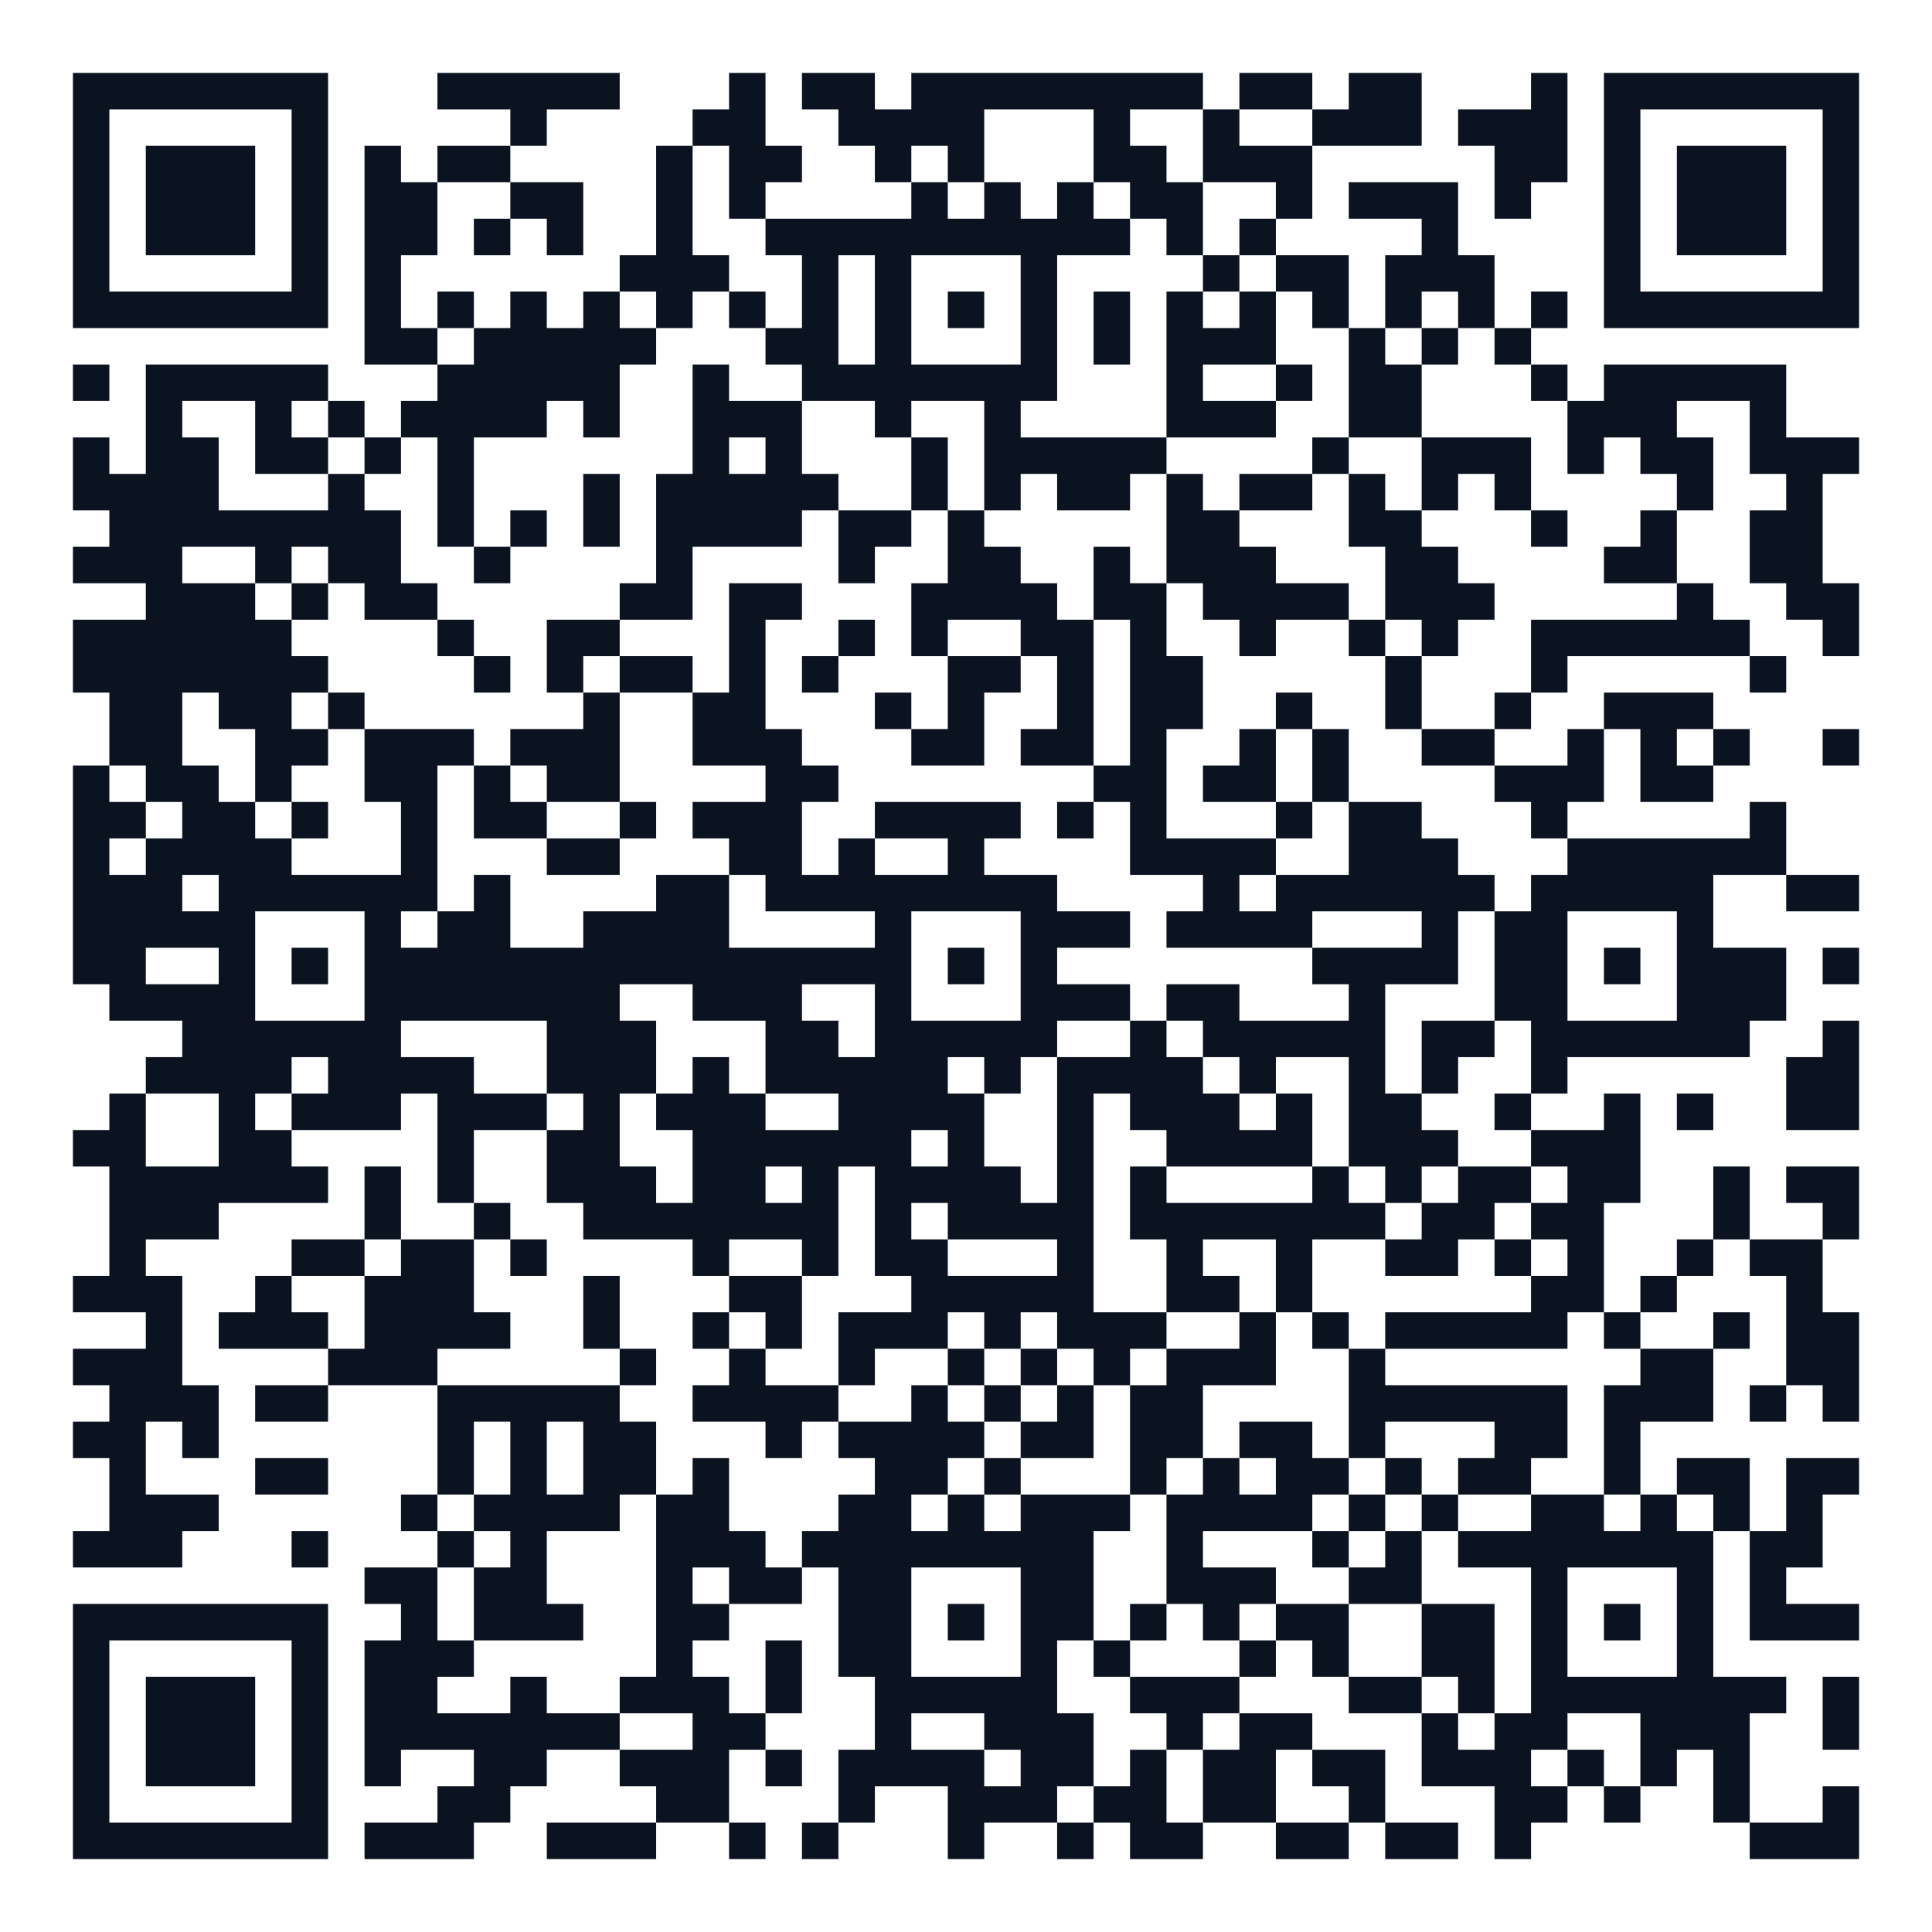
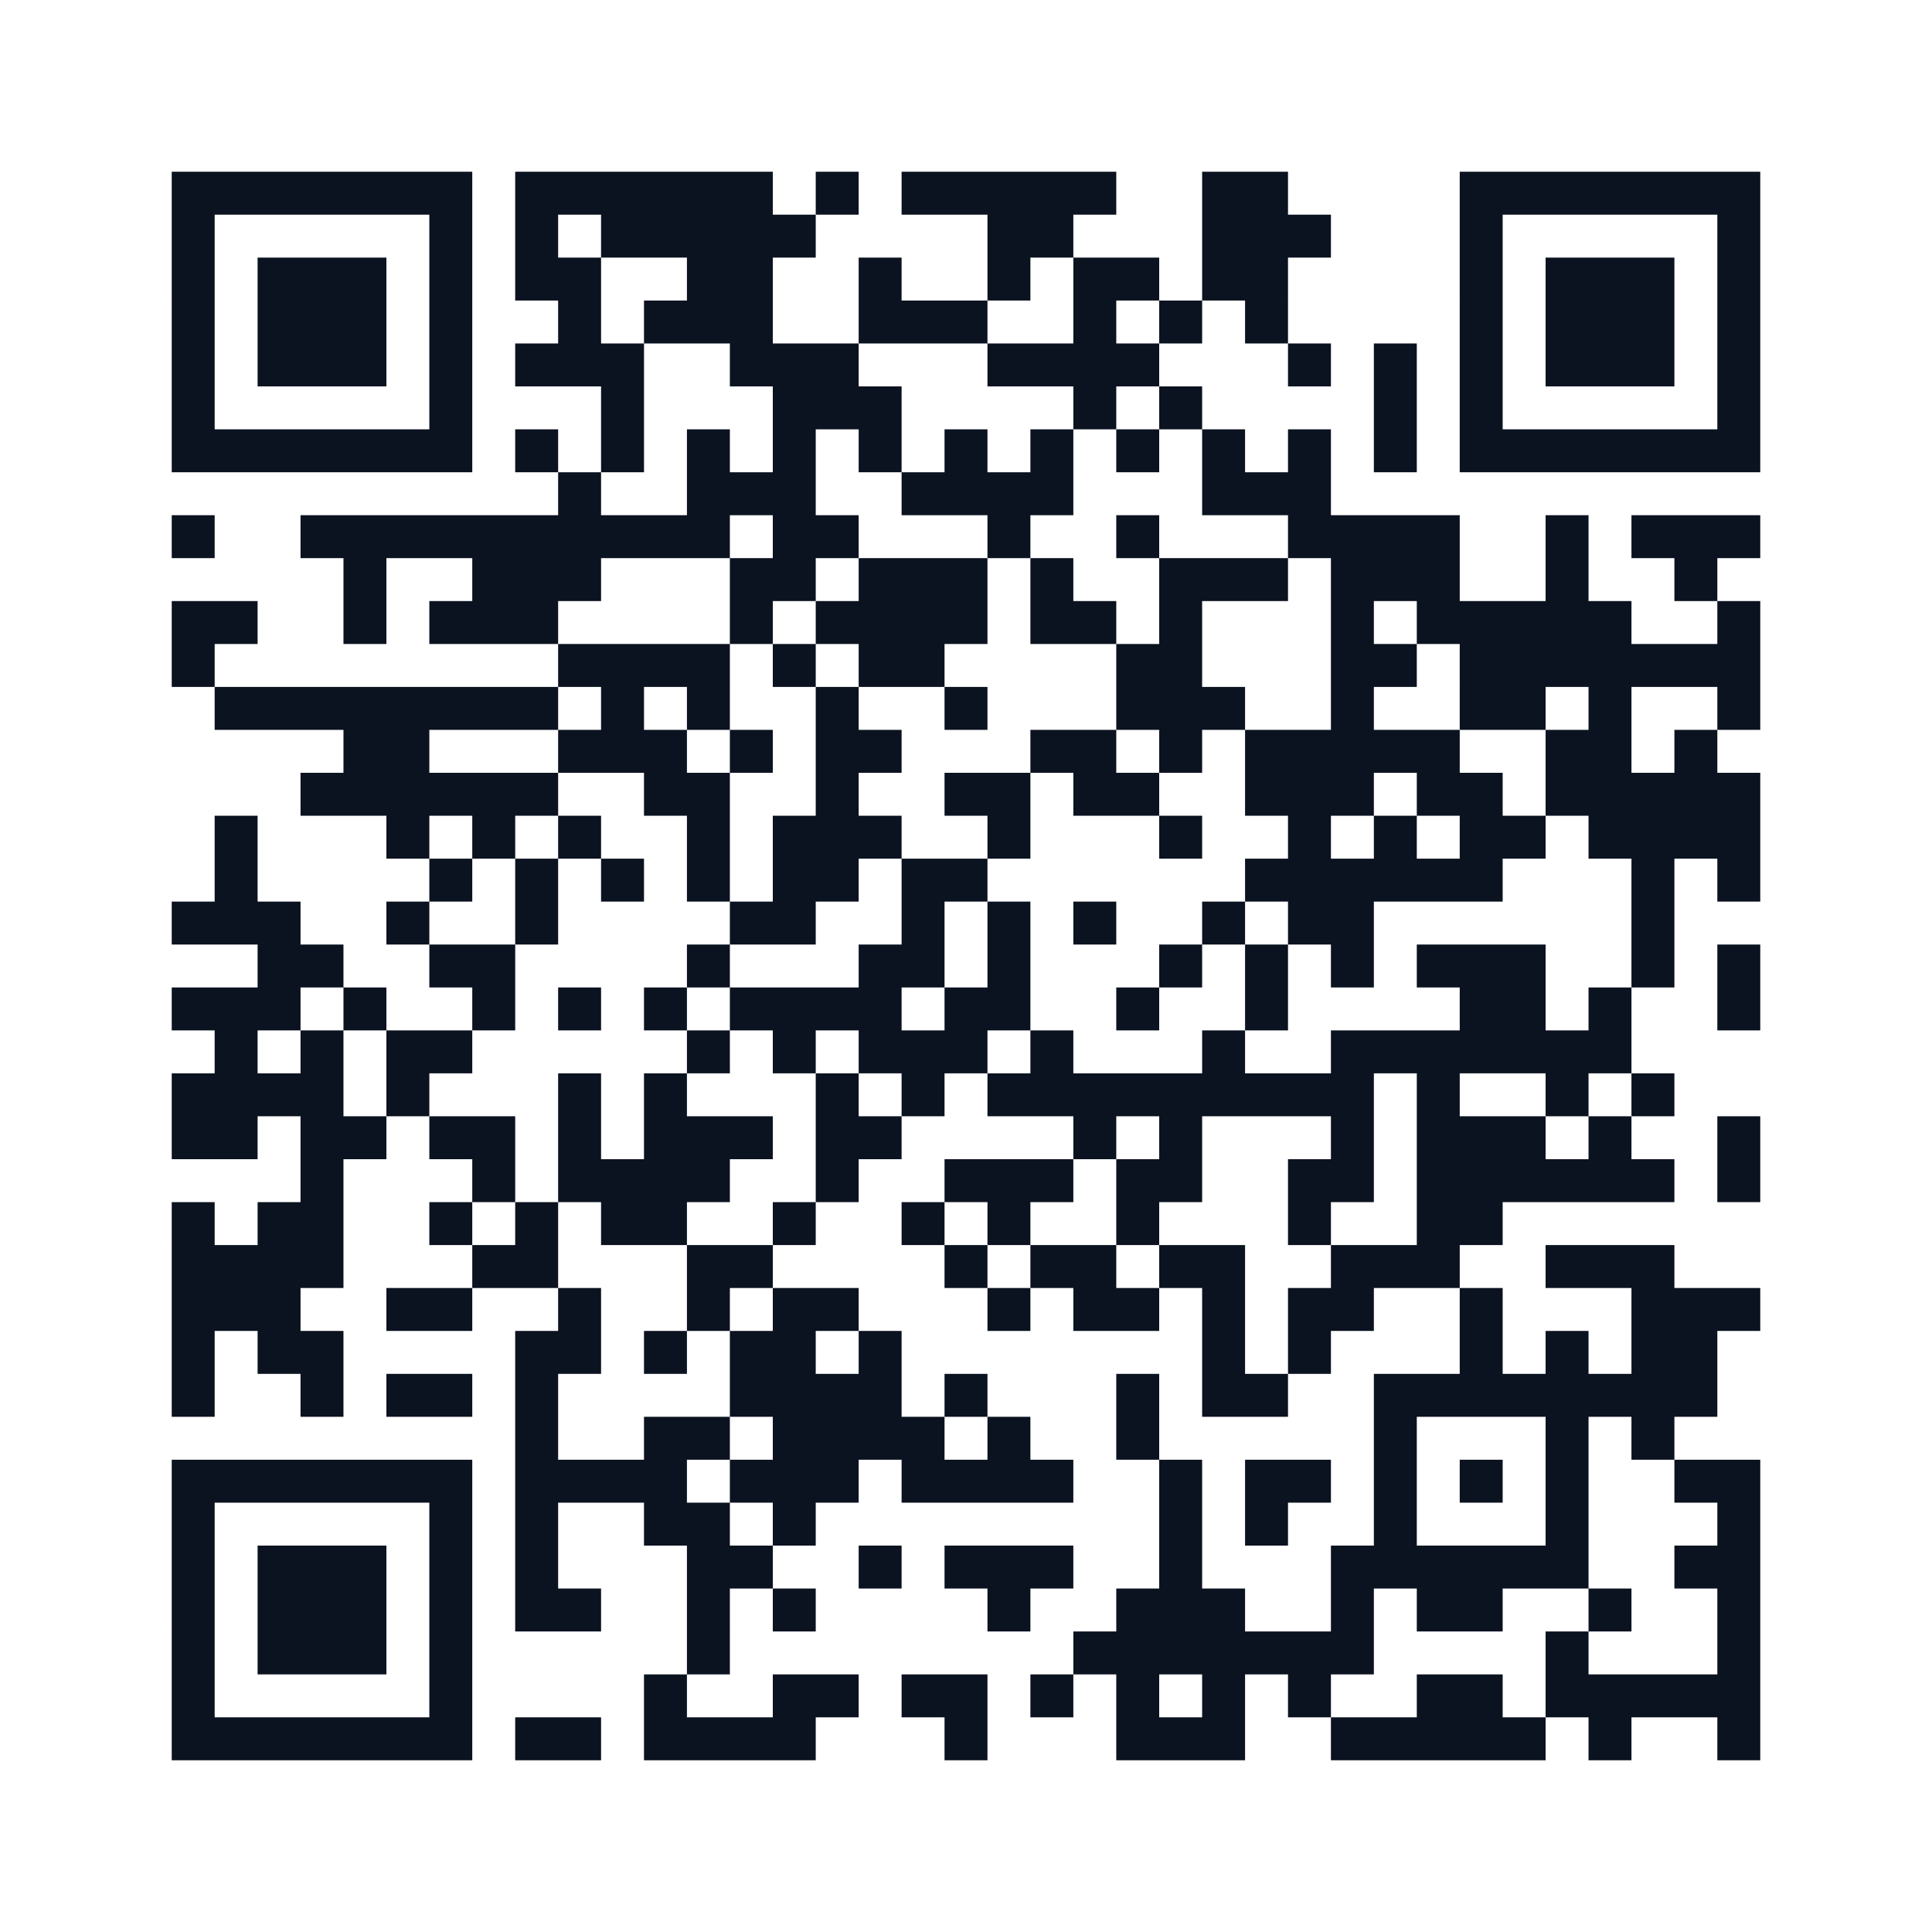
- <svg xmlns="http://www.w3.org/2000/svg" width="212" height="212" class="segno">
+ <svg xmlns="http://www.w3.org/2000/svg" data-download-url="https://apps.apple.com/app/id6760594569?ct=exam-az-400-qr&amp;pt=128558698&amp;mt=8" width="180" height="180" class="segno">
  <g transform="scale(4)">
-     <path fill="#fff" d="M0 0h53v53h-53z" />
-     <path class="qrline" stroke="#0b1220" d="M2 2.5h7m3 0h5m3 0h1m1 0h2m1 0h8m1 0h2m1 0h2m3 0h1m1 0h7m-49 1h1m5 0h1m5 0h1m4 0h2m2 0h4m3 0h1m2 0h1m2 0h3m1 0h3m1 0h1m5 0h1m-49 1h1m1 0h3m1 0h1m1 0h1m1 0h2m4 0h1m1 0h2m2 0h1m1 0h1m3 0h2m1 0h3m5 0h2m1 0h1m1 0h3m1 0h1m-49 1h1m1 0h3m1 0h1m1 0h2m2 0h2m2 0h1m1 0h1m4 0h1m1 0h1m1 0h1m1 0h2m2 0h1m1 0h3m1 0h1m2 0h1m1 0h3m1 0h1m-49 1h1m1 0h3m1 0h1m1 0h2m1 0h1m1 0h1m2 0h1m2 0h10m1 0h1m1 0h1m4 0h1m4 0h1m1 0h3m1 0h1m-49 1h1m5 0h1m1 0h1m6 0h3m2 0h1m1 0h1m3 0h1m4 0h1m1 0h2m1 0h3m3 0h1m5 0h1m-49 1h7m1 0h1m1 0h1m1 0h1m1 0h1m1 0h1m1 0h1m1 0h1m1 0h1m1 0h1m1 0h1m1 0h1m1 0h1m1 0h1m1 0h1m1 0h1m1 0h1m1 0h1m1 0h7m-41 1h2m1 0h5m3 0h2m1 0h1m3 0h1m1 0h1m1 0h3m2 0h1m1 0h1m1 0h1m-40 1h1m1 0h5m3 0h5m2 0h1m2 0h7m3 0h1m2 0h1m1 0h2m3 0h1m1 0h5m-45 1h1m2 0h1m1 0h1m1 0h4m1 0h1m2 0h3m2 0h1m2 0h1m4 0h3m2 0h2m4 0h3m2 0h1m-47 1h1m1 0h2m1 0h2m1 0h1m1 0h1m6 0h1m1 0h1m3 0h1m1 0h5m4 0h1m2 0h3m1 0h1m1 0h2m1 0h3m-49 1h4m3 0h1m2 0h1m3 0h1m1 0h5m2 0h1m1 0h1m1 0h2m1 0h1m1 0h2m1 0h1m1 0h1m1 0h1m4 0h1m2 0h1m-47 1h8m1 0h1m1 0h1m1 0h1m1 0h4m1 0h2m1 0h1m5 0h2m3 0h2m3 0h1m2 0h1m2 0h2m-48 1h3m2 0h1m1 0h2m2 0h1m4 0h1m4 0h1m2 0h2m2 0h1m1 0h3m3 0h2m4 0h2m2 0h2m-46 1h3m1 0h1m1 0h2m5 0h2m1 0h2m3 0h4m1 0h2m1 0h4m1 0h3m5 0h1m2 0h2m-49 1h6m4 0h1m2 0h2m3 0h1m2 0h1m1 0h1m2 0h2m1 0h1m2 0h1m2 0h1m1 0h1m2 0h6m2 0h1m-49 1h7m4 0h1m1 0h1m1 0h2m1 0h1m1 0h1m3 0h2m1 0h1m1 0h2m5 0h1m3 0h1m5 0h1m-46 1h2m1 0h2m1 0h1m6 0h1m2 0h2m3 0h1m1 0h1m2 0h1m1 0h2m2 0h1m2 0h1m2 0h1m2 0h3m-44 1h2m2 0h2m1 0h3m1 0h3m2 0h3m3 0h2m1 0h2m1 0h1m2 0h1m1 0h1m2 0h2m2 0h1m1 0h1m1 0h1m2 0h1m-49 1h1m1 0h2m1 0h1m2 0h2m1 0h1m1 0h2m4 0h2m7 0h2m1 0h2m1 0h1m4 0h3m1 0h2m-45 1h2m1 0h2m1 0h1m2 0h1m1 0h2m2 0h1m1 0h3m2 0h4m1 0h1m1 0h1m3 0h1m1 0h2m3 0h1m5 0h1m-47 1h1m1 0h4m3 0h1m3 0h2m3 0h2m1 0h1m2 0h1m4 0h4m2 0h3m3 0h6m-47 1h3m1 0h6m1 0h1m4 0h2m1 0h8m4 0h1m1 0h6m1 0h5m2 0h2m-49 1h5m3 0h1m1 0h2m2 0h4m4 0h1m3 0h3m1 0h4m3 0h1m1 0h2m3 0h1m-45 1h2m2 0h1m1 0h1m1 0h15m1 0h1m1 0h1m7 0h4m1 0h2m1 0h1m1 0h3m1 0h1m-48 1h4m3 0h7m2 0h3m2 0h1m3 0h3m1 0h2m3 0h1m3 0h2m3 0h3m-44 1h6m4 0h3m3 0h2m1 0h5m2 0h1m1 0h5m1 0h2m1 0h6m2 0h1m-47 1h4m1 0h4m2 0h3m1 0h1m1 0h5m1 0h1m1 0h4m1 0h1m2 0h1m1 0h1m2 0h1m6 0h2m-48 1h1m2 0h1m1 0h3m1 0h3m1 0h1m1 0h3m2 0h4m2 0h1m1 0h3m1 0h1m1 0h2m2 0h1m2 0h1m1 0h1m2 0h2m-49 1h2m2 0h2m4 0h1m2 0h2m2 0h6m1 0h1m2 0h1m2 0h4m1 0h3m2 0h3m-42 1h6m1 0h1m1 0h1m2 0h3m1 0h2m1 0h1m1 0h4m1 0h1m1 0h1m4 0h1m1 0h1m1 0h2m1 0h2m2 0h1m1 0h2m-48 1h3m4 0h1m2 0h1m2 0h7m1 0h1m1 0h4m1 0h7m1 0h2m1 0h2m3 0h1m2 0h1m-48 1h1m4 0h2m1 0h2m1 0h1m4 0h1m2 0h1m1 0h2m3 0h1m2 0h1m2 0h1m2 0h2m1 0h1m1 0h1m2 0h1m1 0h2m-48 1h3m2 0h1m2 0h3m3 0h1m3 0h2m3 0h5m2 0h2m1 0h1m6 0h2m1 0h1m3 0h1m-46 1h1m1 0h3m1 0h4m2 0h1m2 0h1m1 0h1m1 0h3m1 0h1m1 0h3m2 0h1m1 0h1m1 0h5m1 0h1m2 0h1m1 0h2m-49 1h3m4 0h3m5 0h1m2 0h1m2 0h1m2 0h1m1 0h1m1 0h1m1 0h3m2 0h1m7 0h2m2 0h2m-48 1h3m1 0h2m3 0h5m2 0h4m2 0h1m1 0h1m1 0h1m1 0h2m4 0h6m1 0h3m1 0h1m1 0h1m-49 1h2m1 0h1m6 0h1m1 0h1m1 0h2m3 0h1m1 0h4m1 0h2m1 0h2m1 0h2m1 0h1m3 0h2m1 0h1m-42 1h1m3 0h2m3 0h1m1 0h1m1 0h2m1 0h1m4 0h2m1 0h1m3 0h1m1 0h1m1 0h2m1 0h1m1 0h2m2 0h1m1 0h2m1 0h2m-48 1h3m5 0h1m1 0h4m1 0h2m3 0h2m1 0h1m1 0h3m1 0h4m1 0h1m1 0h1m2 0h2m1 0h1m1 0h1m1 0h1m-48 1h3m3 0h1m3 0h1m1 0h1m3 0h3m1 0h8m2 0h1m3 0h1m1 0h1m1 0h7m1 0h2m-40 1h2m1 0h2m3 0h1m1 0h2m1 0h2m3 0h2m2 0h3m2 0h2m3 0h1m3 0h1m1 0h1m-47 1h7m2 0h1m1 0h3m2 0h2m3 0h2m1 0h1m1 0h2m1 0h1m1 0h1m1 0h2m2 0h2m1 0h1m1 0h1m1 0h1m1 0h3m-49 1h1m5 0h1m1 0h3m5 0h1m2 0h1m1 0h2m3 0h1m1 0h1m3 0h1m1 0h1m2 0h2m1 0h1m3 0h1m-45 1h1m1 0h3m1 0h1m1 0h2m2 0h1m2 0h3m1 0h1m2 0h5m2 0h3m3 0h2m1 0h1m1 0h7m1 0h1m-49 1h1m1 0h3m1 0h1m1 0h7m2 0h2m3 0h1m2 0h3m2 0h1m1 0h2m3 0h1m1 0h2m2 0h3m2 0h1m-49 1h1m1 0h3m1 0h1m1 0h1m2 0h2m2 0h3m1 0h1m1 0h4m1 0h2m1 0h1m1 0h2m1 0h2m1 0h3m1 0h1m1 0h1m1 0h1m-46 1h1m5 0h1m3 0h2m4 0h2m3 0h1m2 0h3m1 0h2m1 0h2m2 0h1m3 0h2m1 0h1m2 0h1m2 0h1m-49 1h7m1 0h3m2 0h3m2 0h1m1 0h1m3 0h1m2 0h1m1 0h2m2 0h2m1 0h2m1 0h1m6 0h3" />
+     <path fill="#fff" d="M0 0h45v45h-45z" />
+     <path class="qrline" stroke="#0b1220" d="M4 4.5h7m1 0h6m1 0h1m1 0h5m2 0h2m4 0h7m-37 1h1m5 0h1m1 0h1m1 0h5m4 0h2m3 0h3m3 0h1m5 0h1m-37 1h1m1 0h3m1 0h1m1 0h2m2 0h2m2 0h1m2 0h1m1 0h2m1 0h2m4 0h1m1 0h3m1 0h1m-37 1h1m1 0h3m1 0h1m2 0h1m1 0h3m2 0h3m2 0h1m1 0h1m1 0h1m4 0h1m1 0h3m1 0h1m-37 1h1m1 0h3m1 0h1m1 0h3m2 0h3m3 0h4m3 0h1m1 0h1m1 0h1m1 0h3m1 0h1m-37 1h1m5 0h1m3 0h1m3 0h3m4 0h1m1 0h1m4 0h1m1 0h1m5 0h1m-37 1h7m1 0h1m1 0h1m1 0h1m1 0h1m1 0h1m1 0h1m1 0h1m1 0h1m1 0h1m1 0h1m1 0h1m1 0h7m-28 1h1m2 0h3m2 0h4m3 0h3m-27 1h1m2 0h10m1 0h2m3 0h1m2 0h1m3 0h4m2 0h1m1 0h3m-33 1h1m2 0h3m3 0h2m1 0h3m1 0h1m2 0h3m1 0h3m2 0h1m2 0h1m-36 1h2m2 0h1m1 0h3m4 0h1m1 0h4m1 0h2m1 0h1m3 0h1m1 0h5m2 0h1m-37 1h1m8 0h4m1 0h1m1 0h2m4 0h2m3 0h2m1 0h7m-36 1h8m1 0h1m1 0h1m2 0h1m2 0h1m3 0h3m2 0h1m2 0h2m1 0h1m2 0h1m-33 1h2m3 0h3m1 0h1m1 0h2m3 0h2m1 0h1m1 0h5m2 0h2m1 0h1m-33 1h6m2 0h2m2 0h1m2 0h2m1 0h2m2 0h3m1 0h2m1 0h5m-36 1h1m3 0h1m1 0h1m1 0h1m2 0h1m1 0h3m2 0h1m3 0h1m2 0h1m1 0h1m1 0h2m1 0h4m-36 1h1m4 0h1m1 0h1m1 0h1m1 0h1m1 0h2m1 0h2m6 0h6m3 0h1m1 0h1m-37 1h3m2 0h1m2 0h1m4 0h2m2 0h1m1 0h1m1 0h1m2 0h1m1 0h2m6 0h1m-33 1h2m2 0h2m4 0h1m3 0h2m1 0h1m3 0h1m1 0h1m1 0h1m1 0h3m2 0h1m1 0h1m-37 1h3m1 0h1m2 0h1m1 0h1m1 0h1m1 0h4m1 0h2m2 0h1m2 0h1m4 0h2m1 0h1m2 0h1m-36 1h1m1 0h1m1 0h2m5 0h1m1 0h1m1 0h3m1 0h1m3 0h1m2 0h7m-34 1h4m1 0h1m3 0h1m1 0h1m3 0h1m1 0h1m1 0h9m1 0h1m2 0h1m1 0h1m-35 1h2m1 0h2m1 0h2m1 0h1m1 0h3m1 0h2m4 0h1m1 0h1m3 0h1m1 0h3m1 0h1m2 0h1m-34 1h1m3 0h1m1 0h4m2 0h1m2 0h3m1 0h2m2 0h2m1 0h6m1 0h1m-37 1h1m1 0h2m2 0h1m1 0h1m1 0h2m2 0h1m2 0h1m1 0h1m2 0h1m3 0h1m2 0h2m-31 1h4m3 0h2m3 0h2m4 0h1m1 0h2m1 0h2m2 0h3m2 0h3m-35 1h3m2 0h2m2 0h1m2 0h1m1 0h2m3 0h1m1 0h2m1 0h1m1 0h2m2 0h1m3 0h3m-37 1h1m1 0h2m4 0h2m1 0h1m1 0h2m1 0h1m7 0h1m1 0h1m3 0h1m1 0h1m1 0h2m-36 1h1m2 0h1m1 0h2m1 0h1m4 0h4m1 0h1m3 0h1m1 0h2m2 0h8m-28 1h1m2 0h2m1 0h4m1 0h1m2 0h1m5 0h1m3 0h1m1 0h1m-35 1h7m1 0h4m1 0h3m1 0h4m2 0h1m1 0h2m1 0h1m1 0h1m1 0h1m2 0h2m-37 1h1m5 0h1m1 0h1m2 0h2m1 0h1m8 0h1m1 0h1m2 0h1m3 0h1m3 0h1m-37 1h1m1 0h3m1 0h1m1 0h1m3 0h2m2 0h1m1 0h3m2 0h1m3 0h6m2 0h2m-37 1h1m1 0h3m1 0h1m1 0h2m2 0h1m1 0h1m4 0h1m2 0h3m2 0h1m1 0h2m2 0h1m2 0h1m-37 1h1m1 0h3m1 0h1m5 0h1m8 0h7m4 0h1m3 0h1m-37 1h1m5 0h1m4 0h1m2 0h2m1 0h2m1 0h1m1 0h1m1 0h1m1 0h1m2 0h2m1 0h5m-37 1h7m1 0h2m1 0h4m3 0h1m3 0h3m2 0h5m1 0h1m2 0h1" />
  </g>
</svg>
